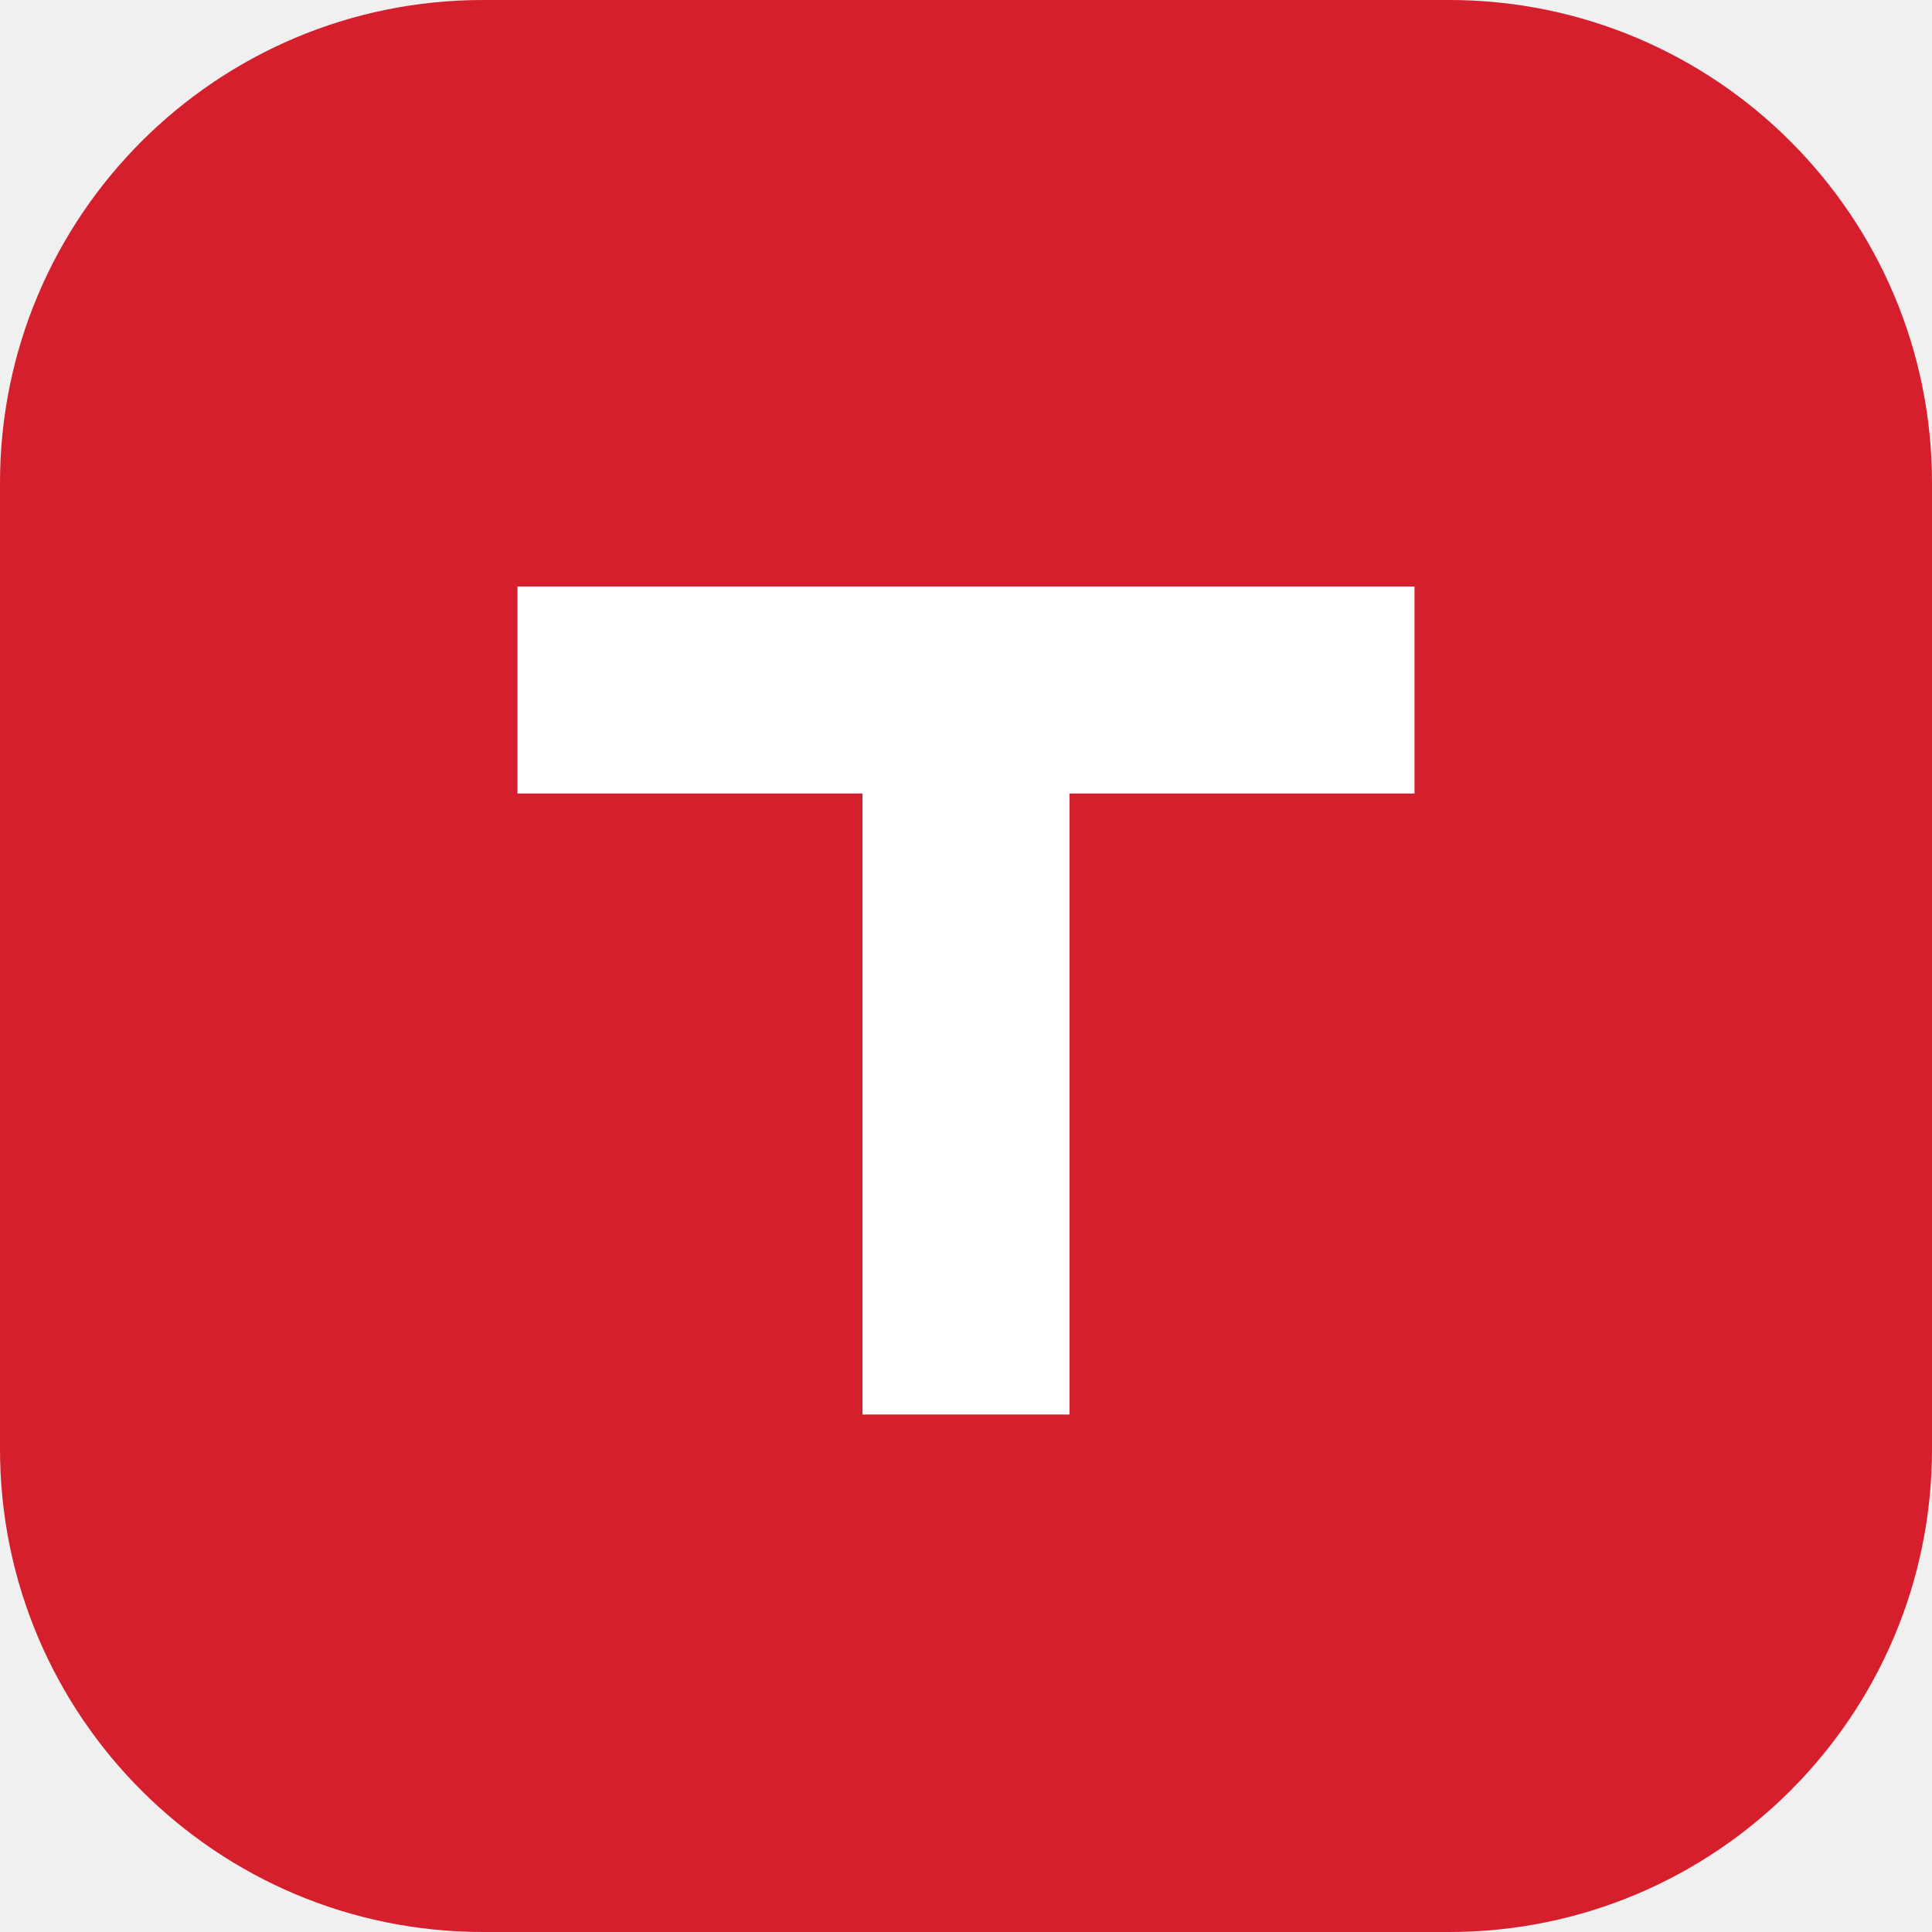
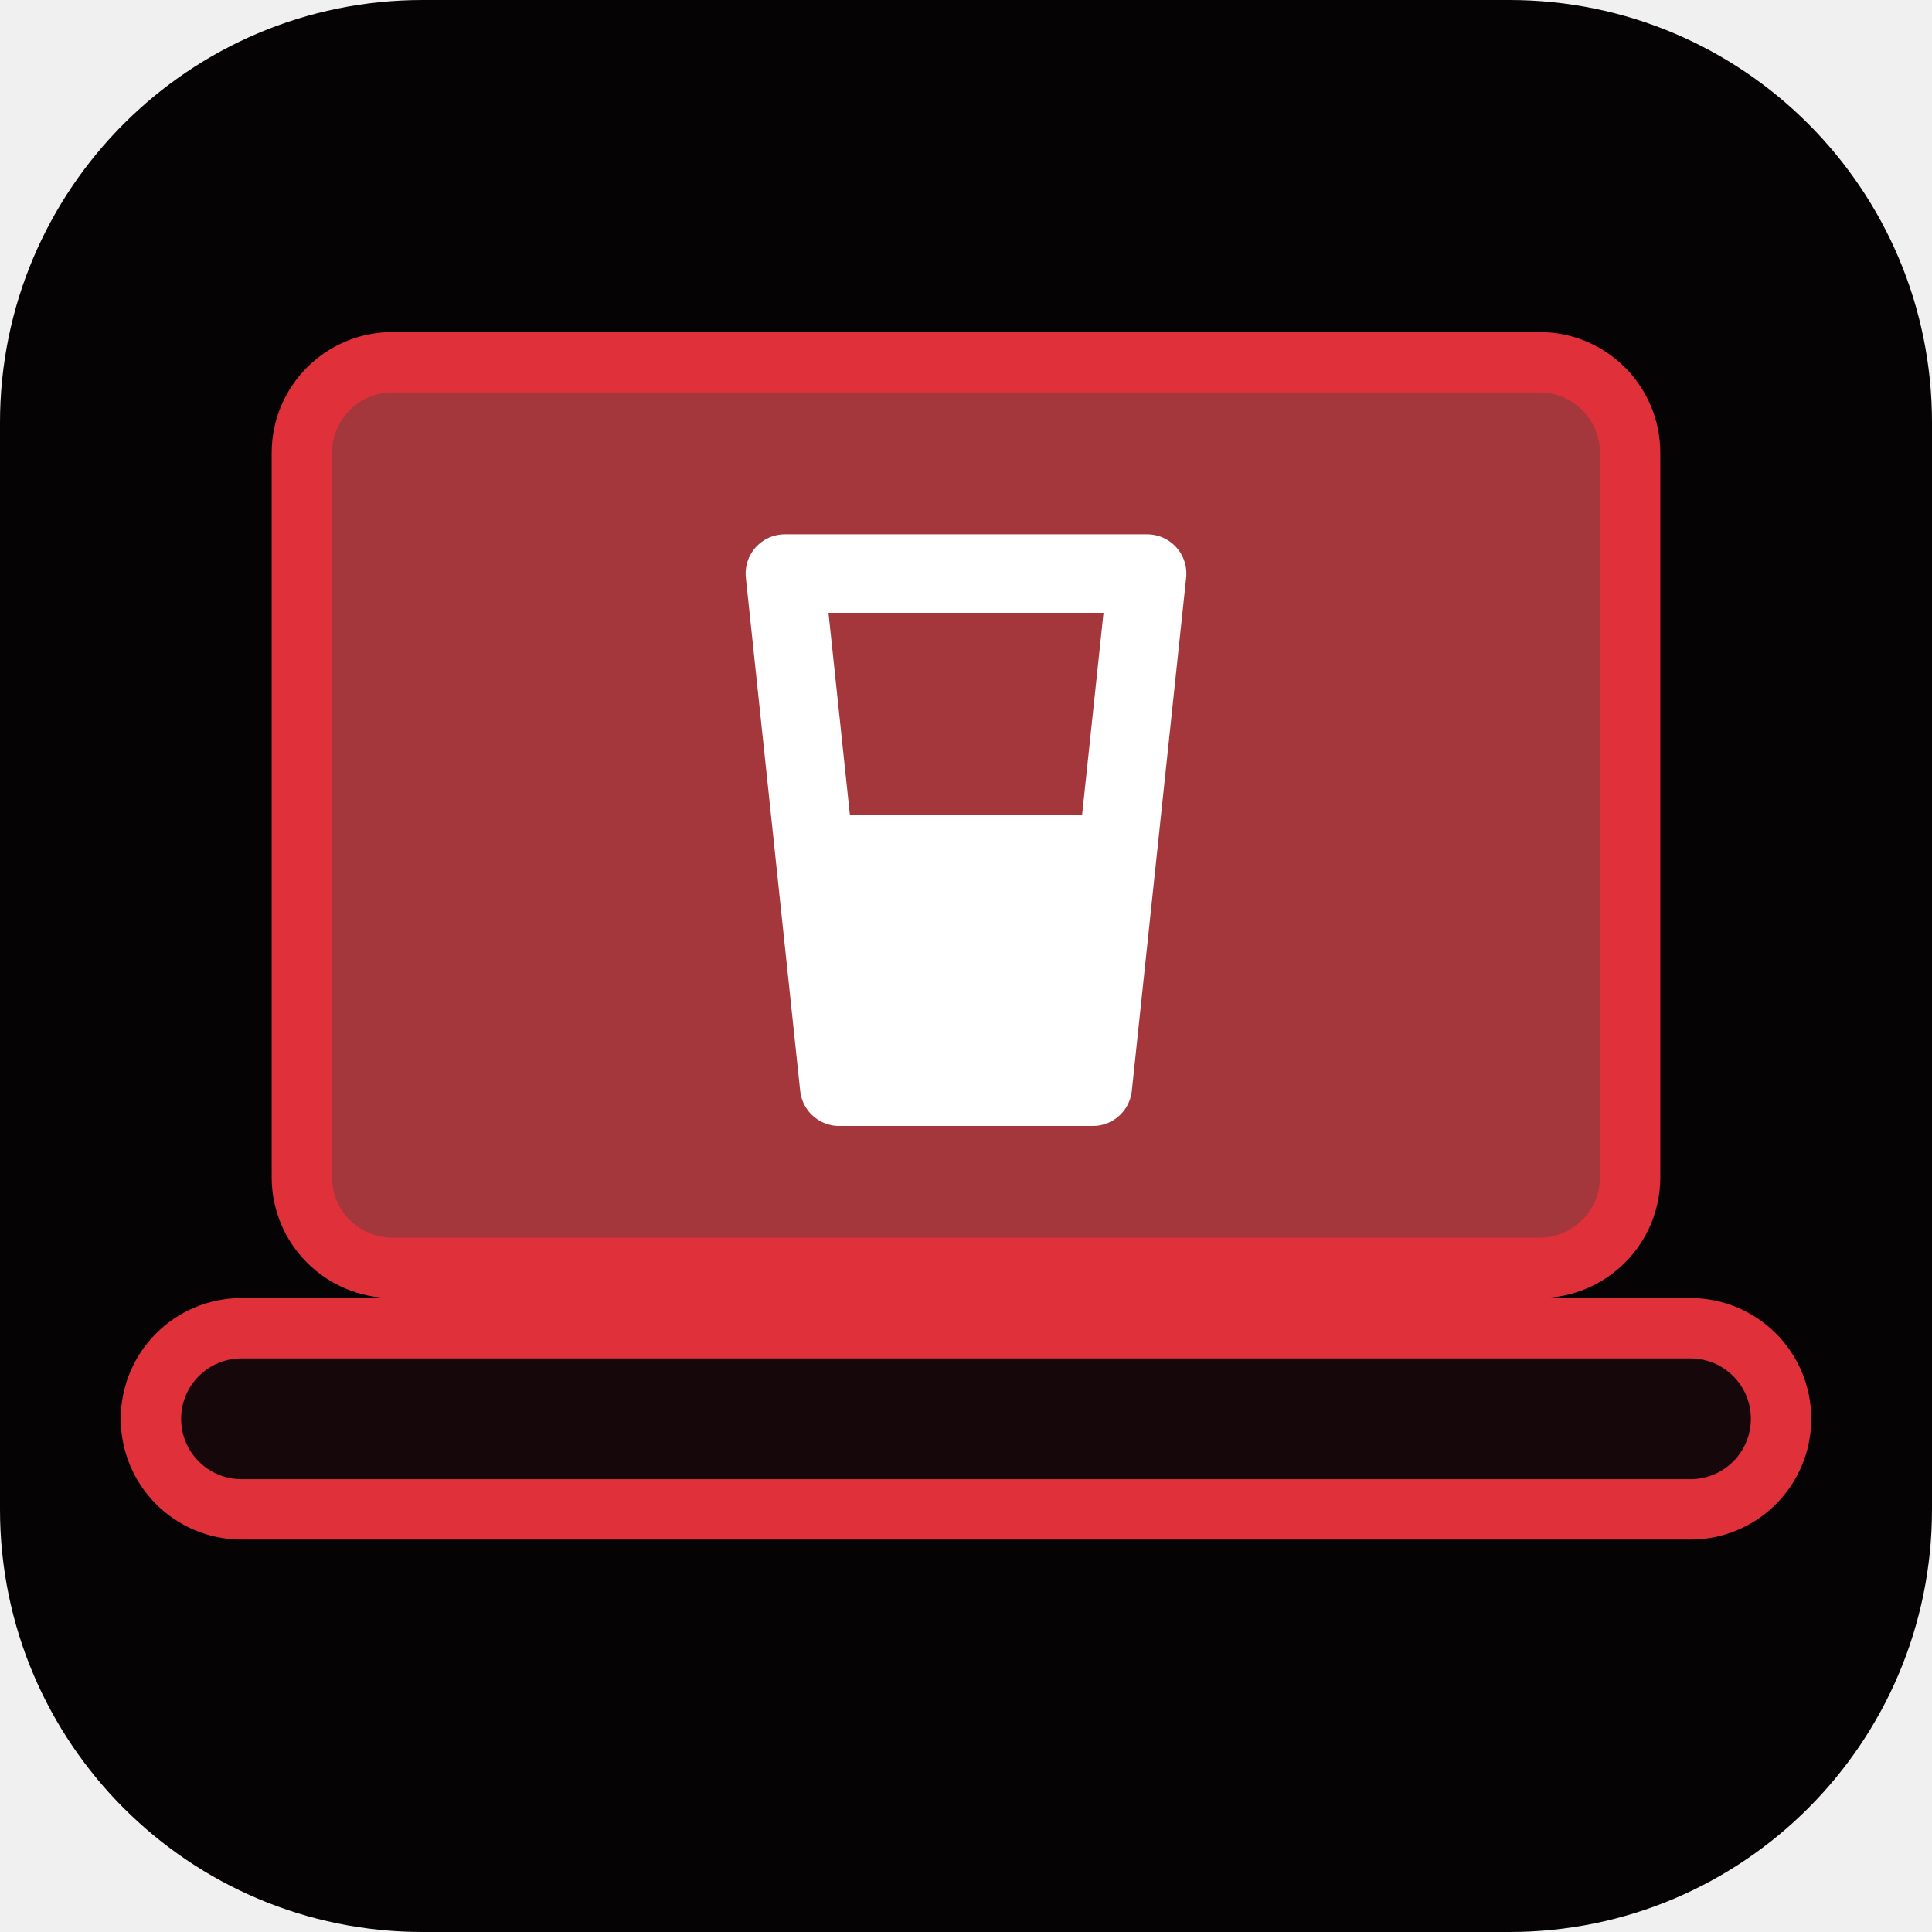
- <svg xmlns="http://www.w3.org/2000/svg" width="32" height="32" viewBox="0 0 28 28">
-   <rect width="28" height="28" rx="7" fill="#d61f2c" />
-   <path d="M7.5 8.5h13v3h-5v9h-3v-9h-5z" fill="#ffffff" />
+ <svg xmlns="http://www.w3.org/2000/svg" width="32" height="32" viewBox="0 0 32 32">
+   <rect width="32" height="32" rx="7" fill="#050304" />
+   <rect x="5" y="6" width="22" height="15" rx="1.5" fill="#a3373c" stroke="#e0303a" stroke-width="1" />
+   <path d="M13 9.5h6l-.9 8.5h-4.2z" fill="none" stroke="#fff" stroke-width="1.3" stroke-linejoin="round" />
+   <path d="M13.6 13.5h4.8l-.4 4.5h-4z" fill="#fff" />
+   <rect x="2.5" y="22" width="27" height="3" rx="1.5" fill="#16080a" stroke="#e0303a" stroke-width="1" />
</svg>
